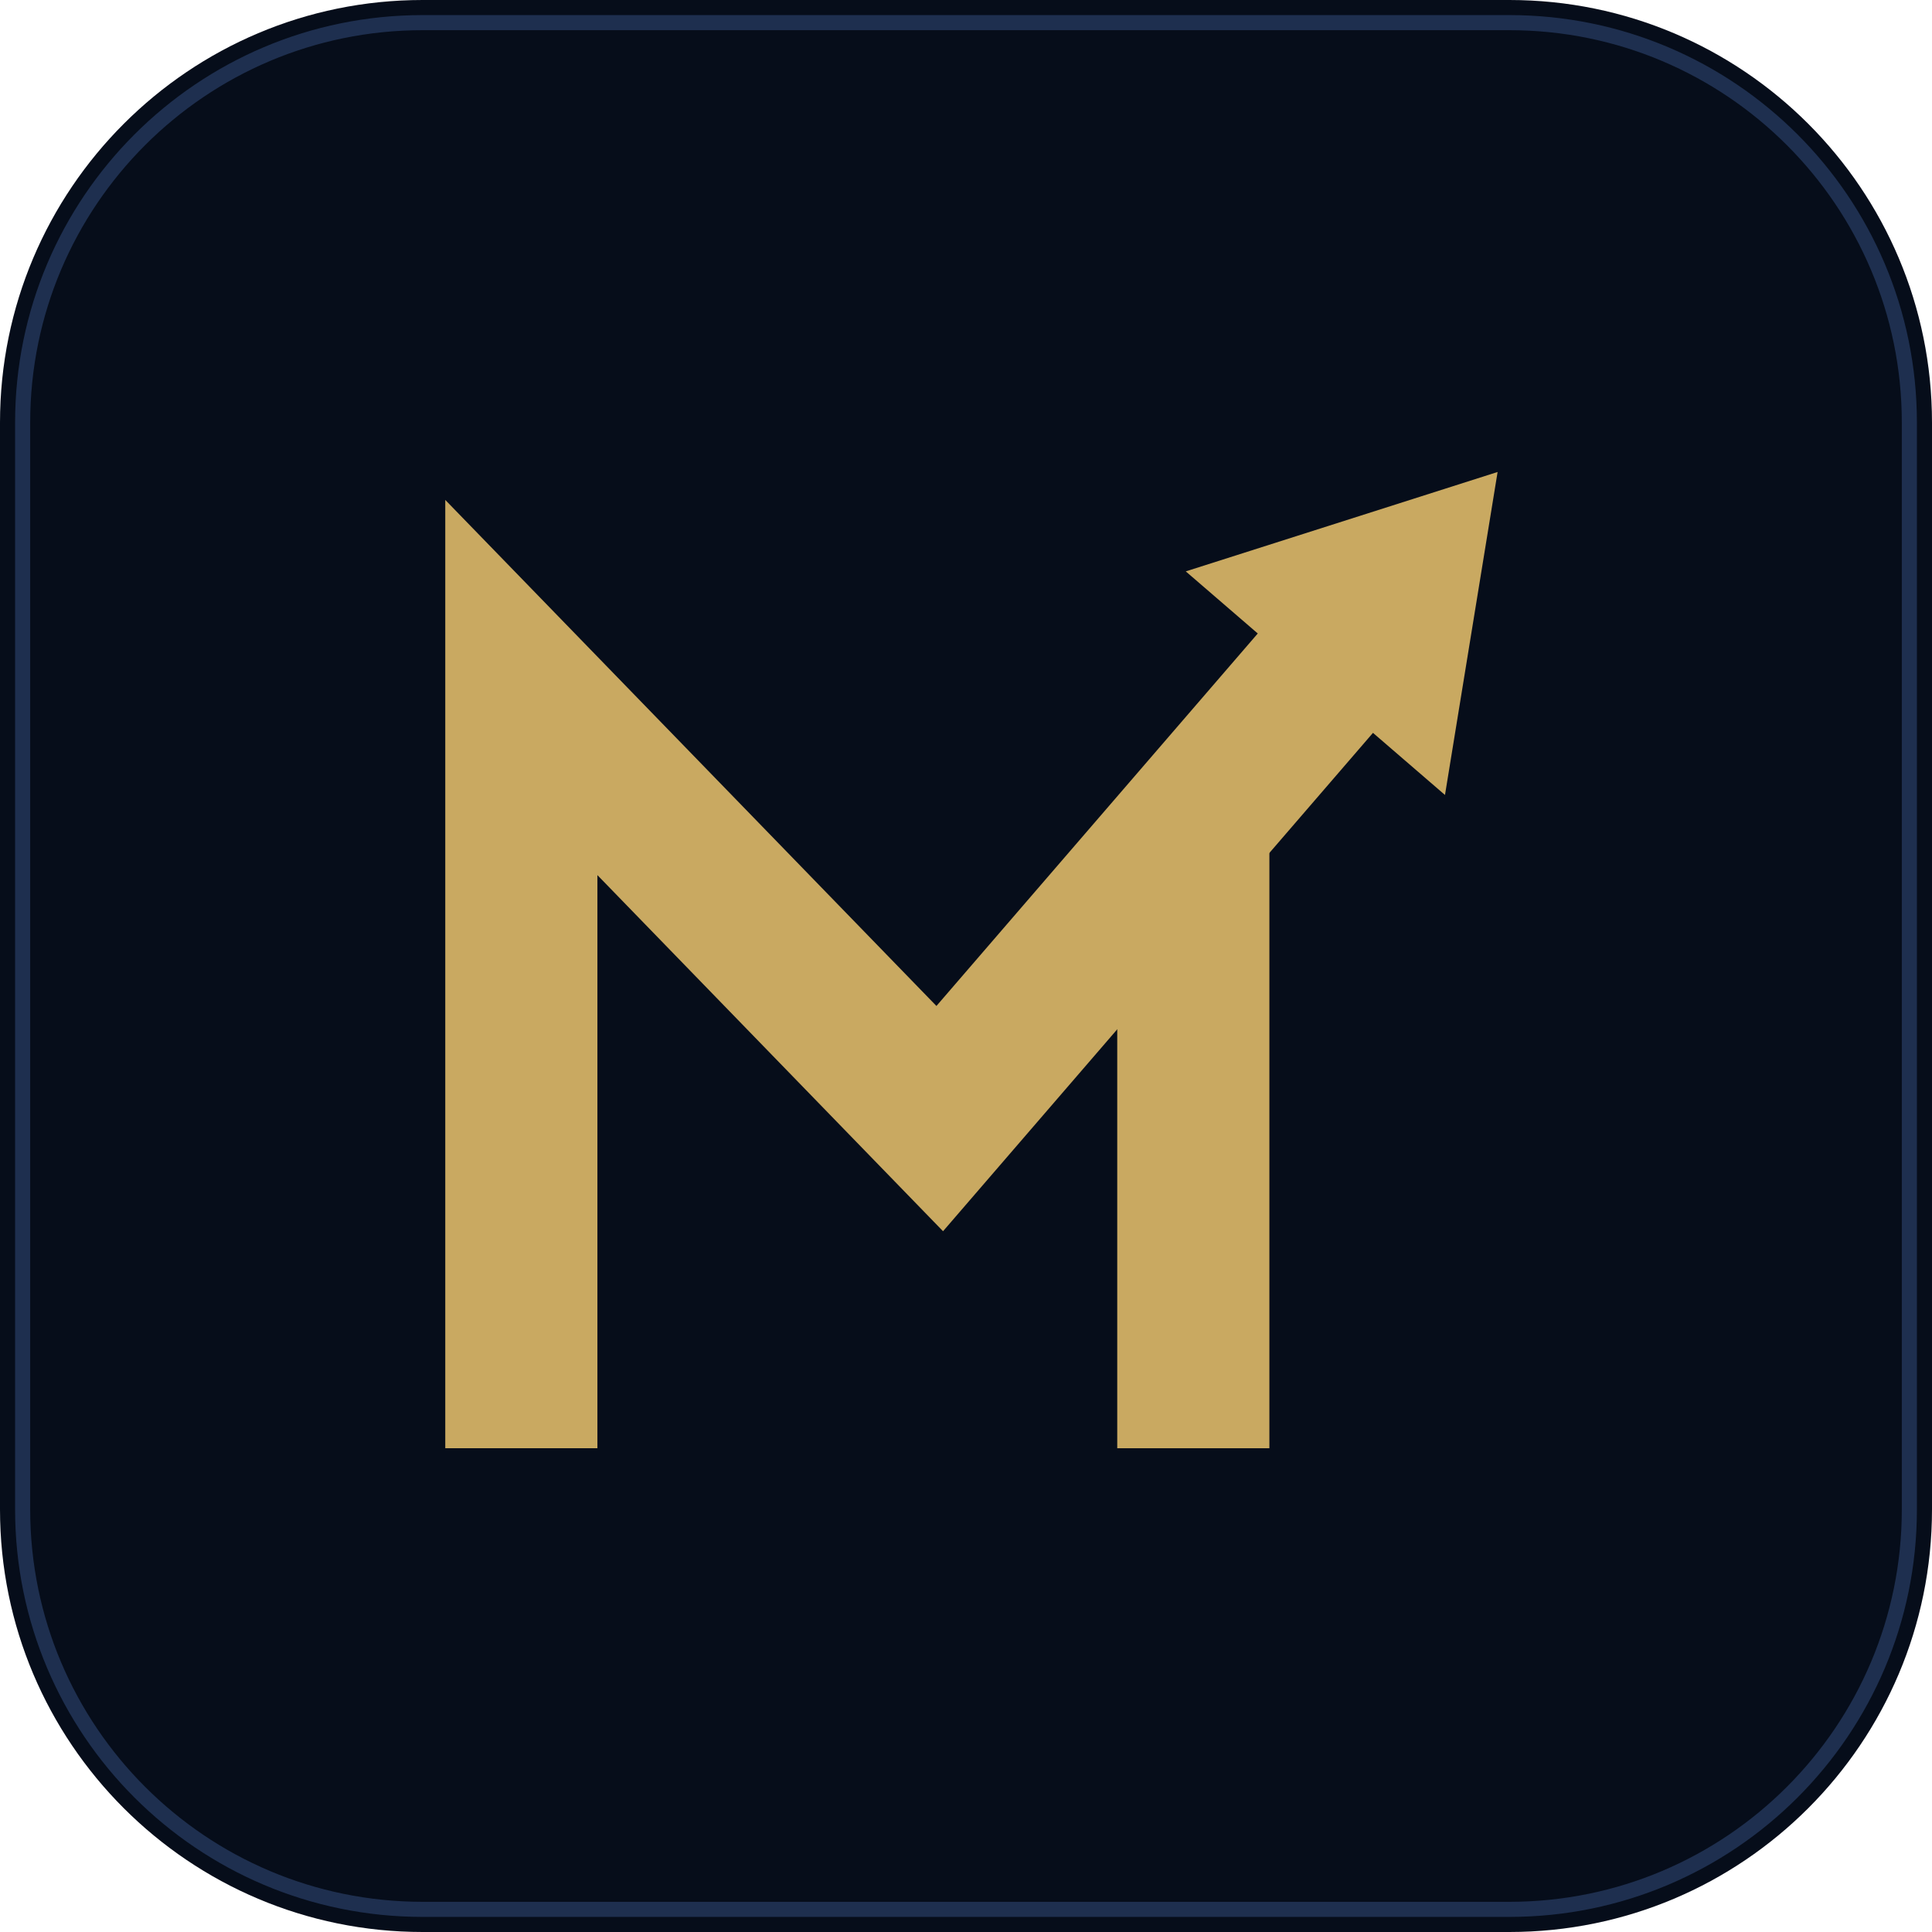
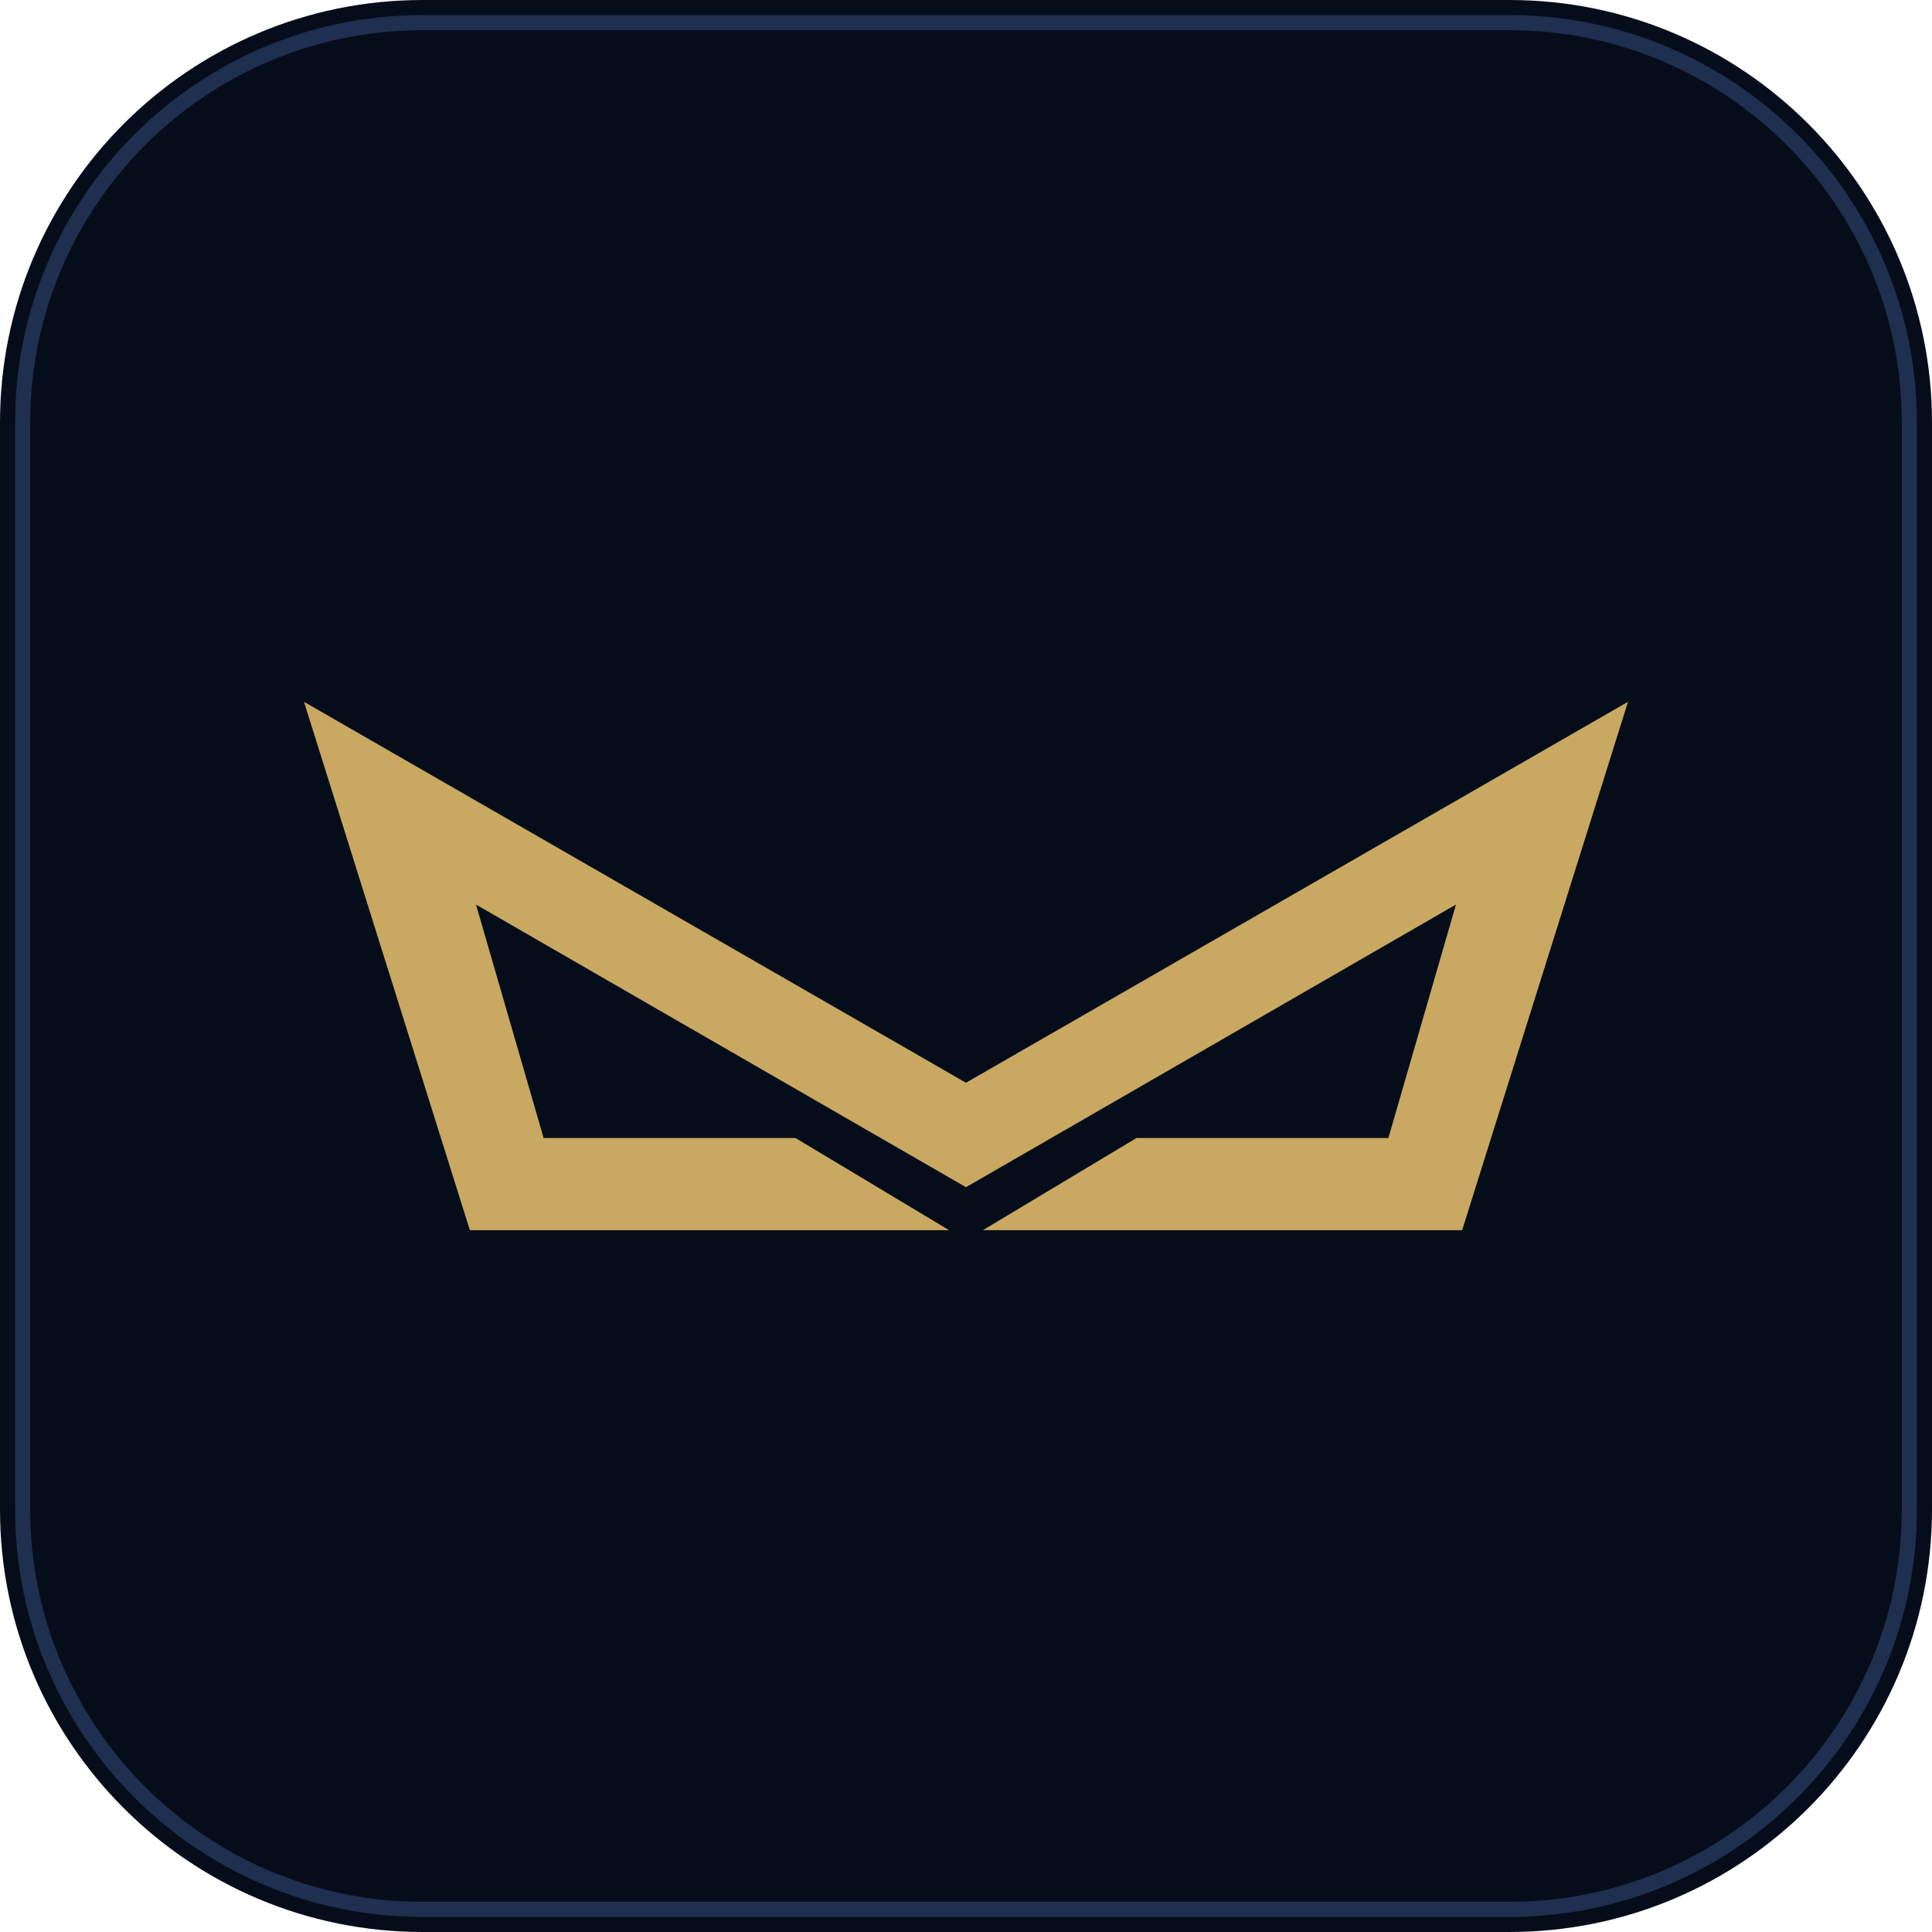
<svg xmlns="http://www.w3.org/2000/svg" viewBox="0 0 512 512">
  <rect width="512" height="512" rx="112" fill="#060D1A" />
  <rect x="6" y="6" width="500" height="500" rx="106" fill="none" stroke="#1E2F4F" stroke-width="4" />
-   <g transform="translate(118 115) scale(1.68)" color="#C9A961">
-     <g fill="none" stroke="#C9A961" stroke-width="24" stroke-linejoin="miter" stroke-miterlimit="10">
-       <path d="M 12 160 L 12 40 L 78.00 108.00 L 138.56 37.80" />
-       <path d="M 118.00 160 L 118.00 61.64" />
-     </g>
-     <path fill="#C9A961" d="M 166.00 6.00 L 157.70 56.95 L 116.81 21.68 Z" />
-   </g>
+   <path transform="translate(80.56 134.20) scale(1.4)" fill="#C9A961" d="M 0.00 36.99 L 31.40 137.01 L 122.12 137.01 L 93.04 119.56 L 45.36 119.56 L 32.56 75.37 L 125.31 128.87 L 218.06 75.37 L 205.27 119.56 L 157.59 119.56 L 128.51 137.01 L 219.23 137.01 L 250.63 36.99 L 125.31 109.10 Z" />
</svg>
